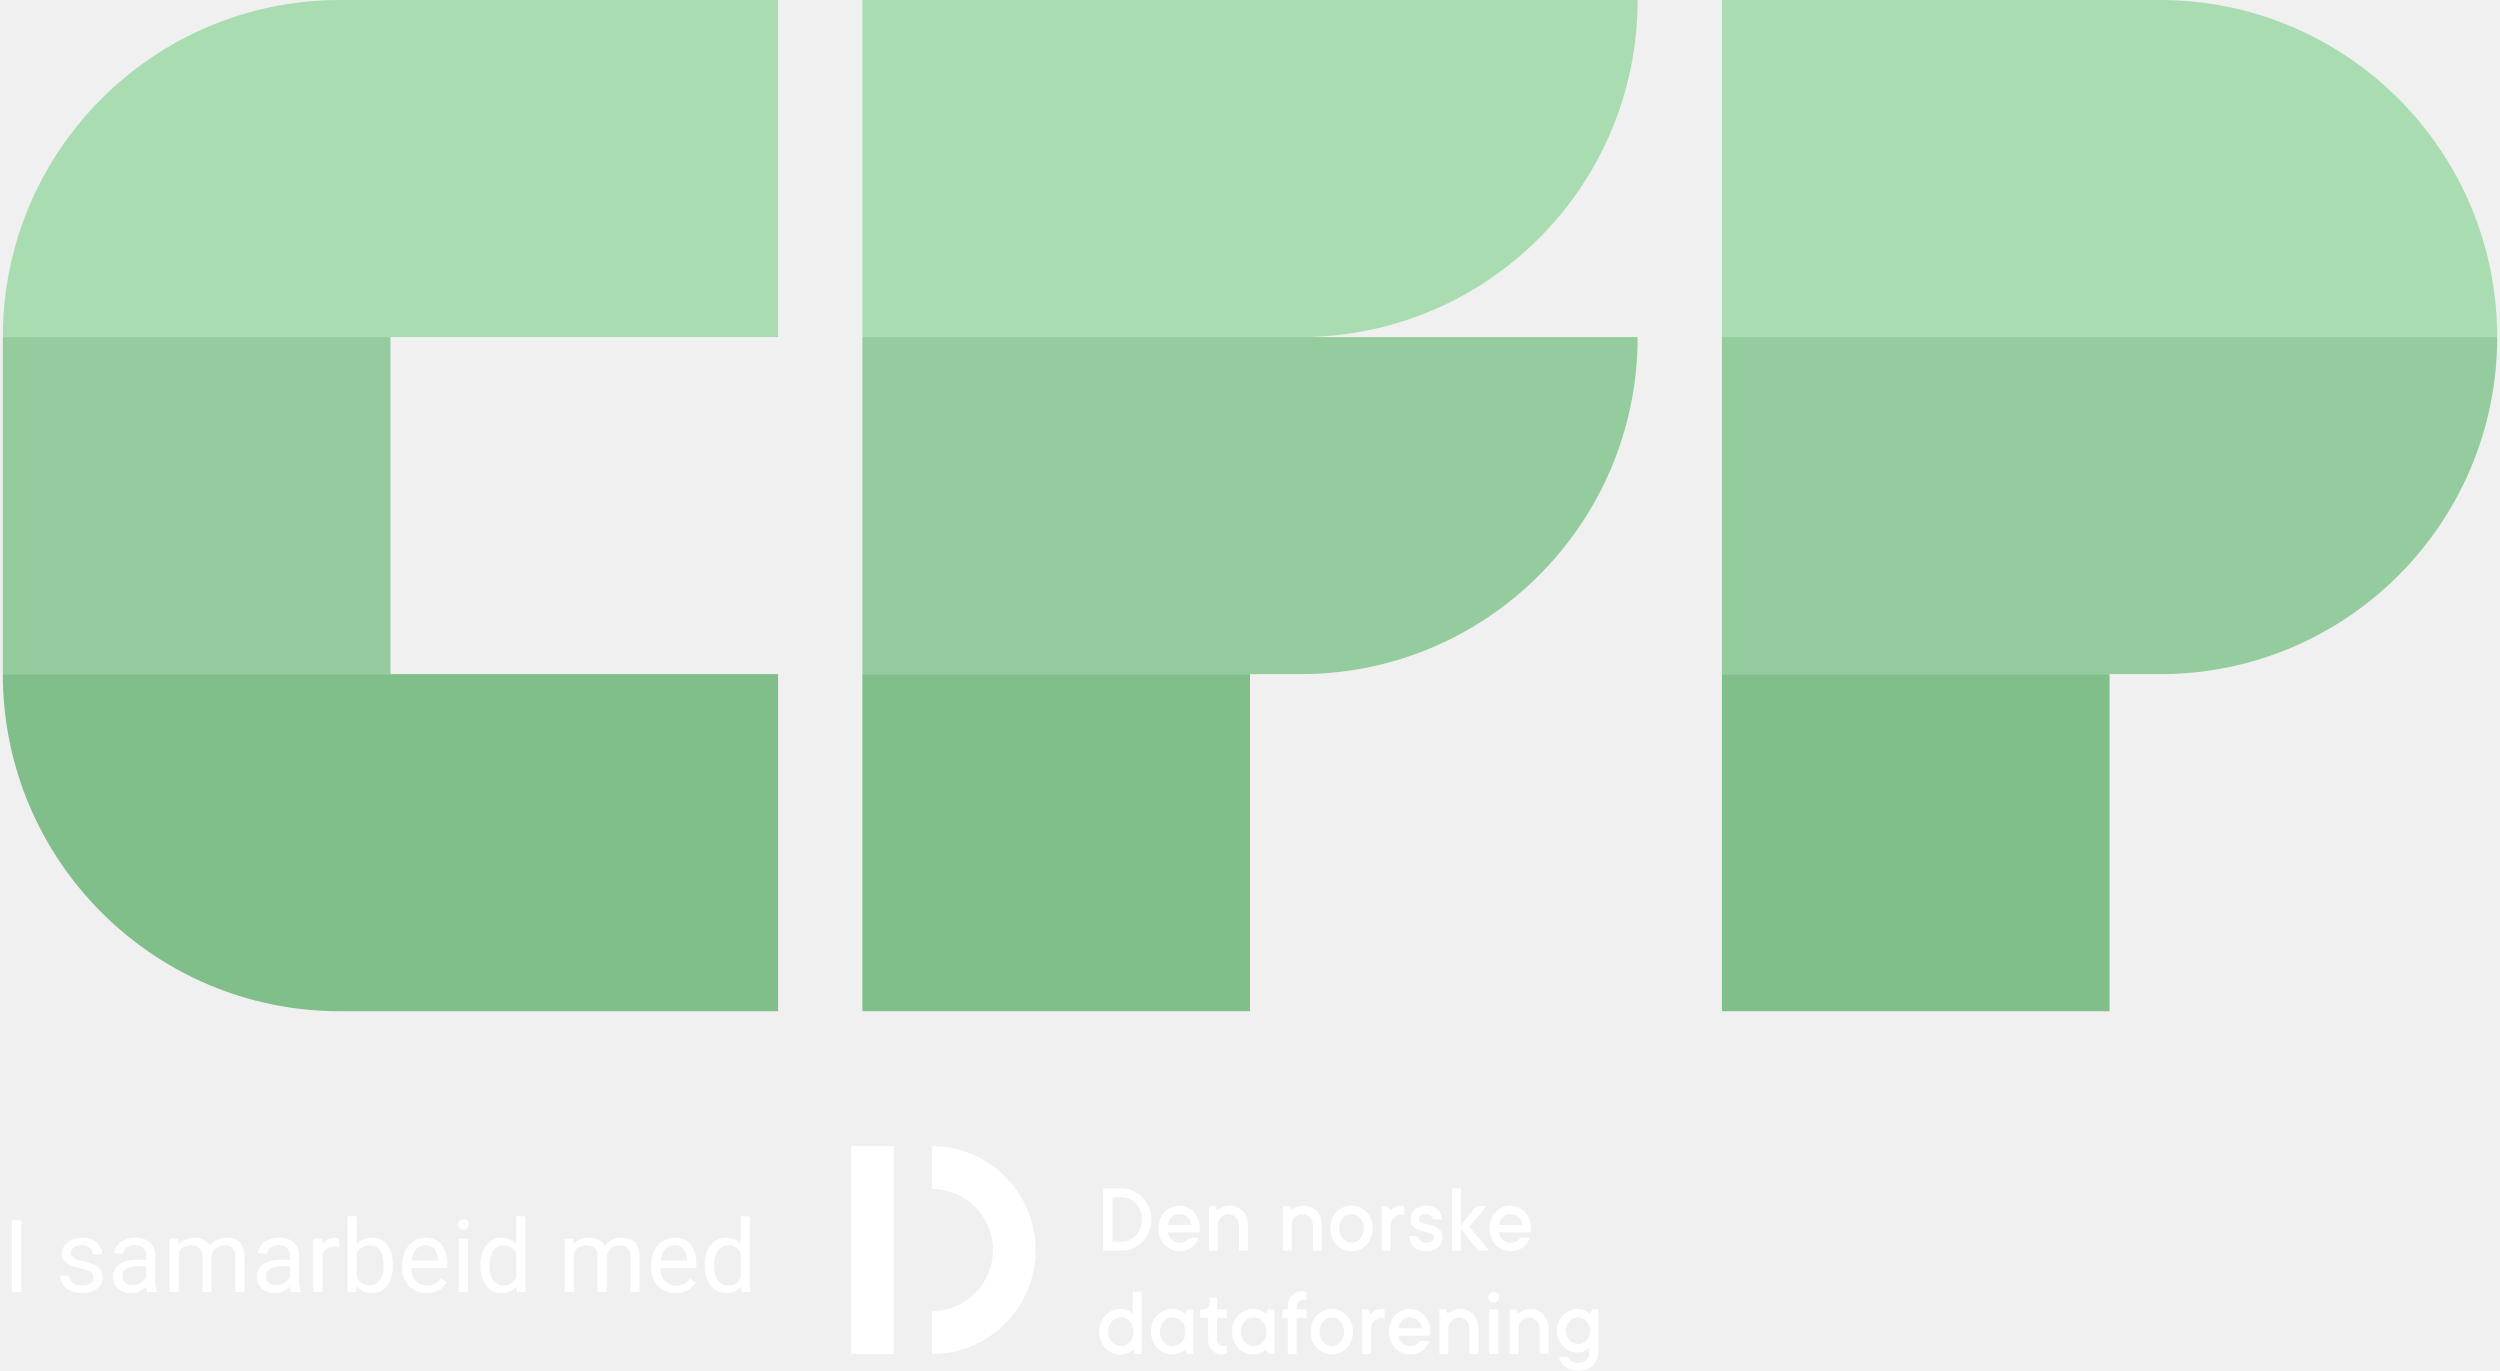
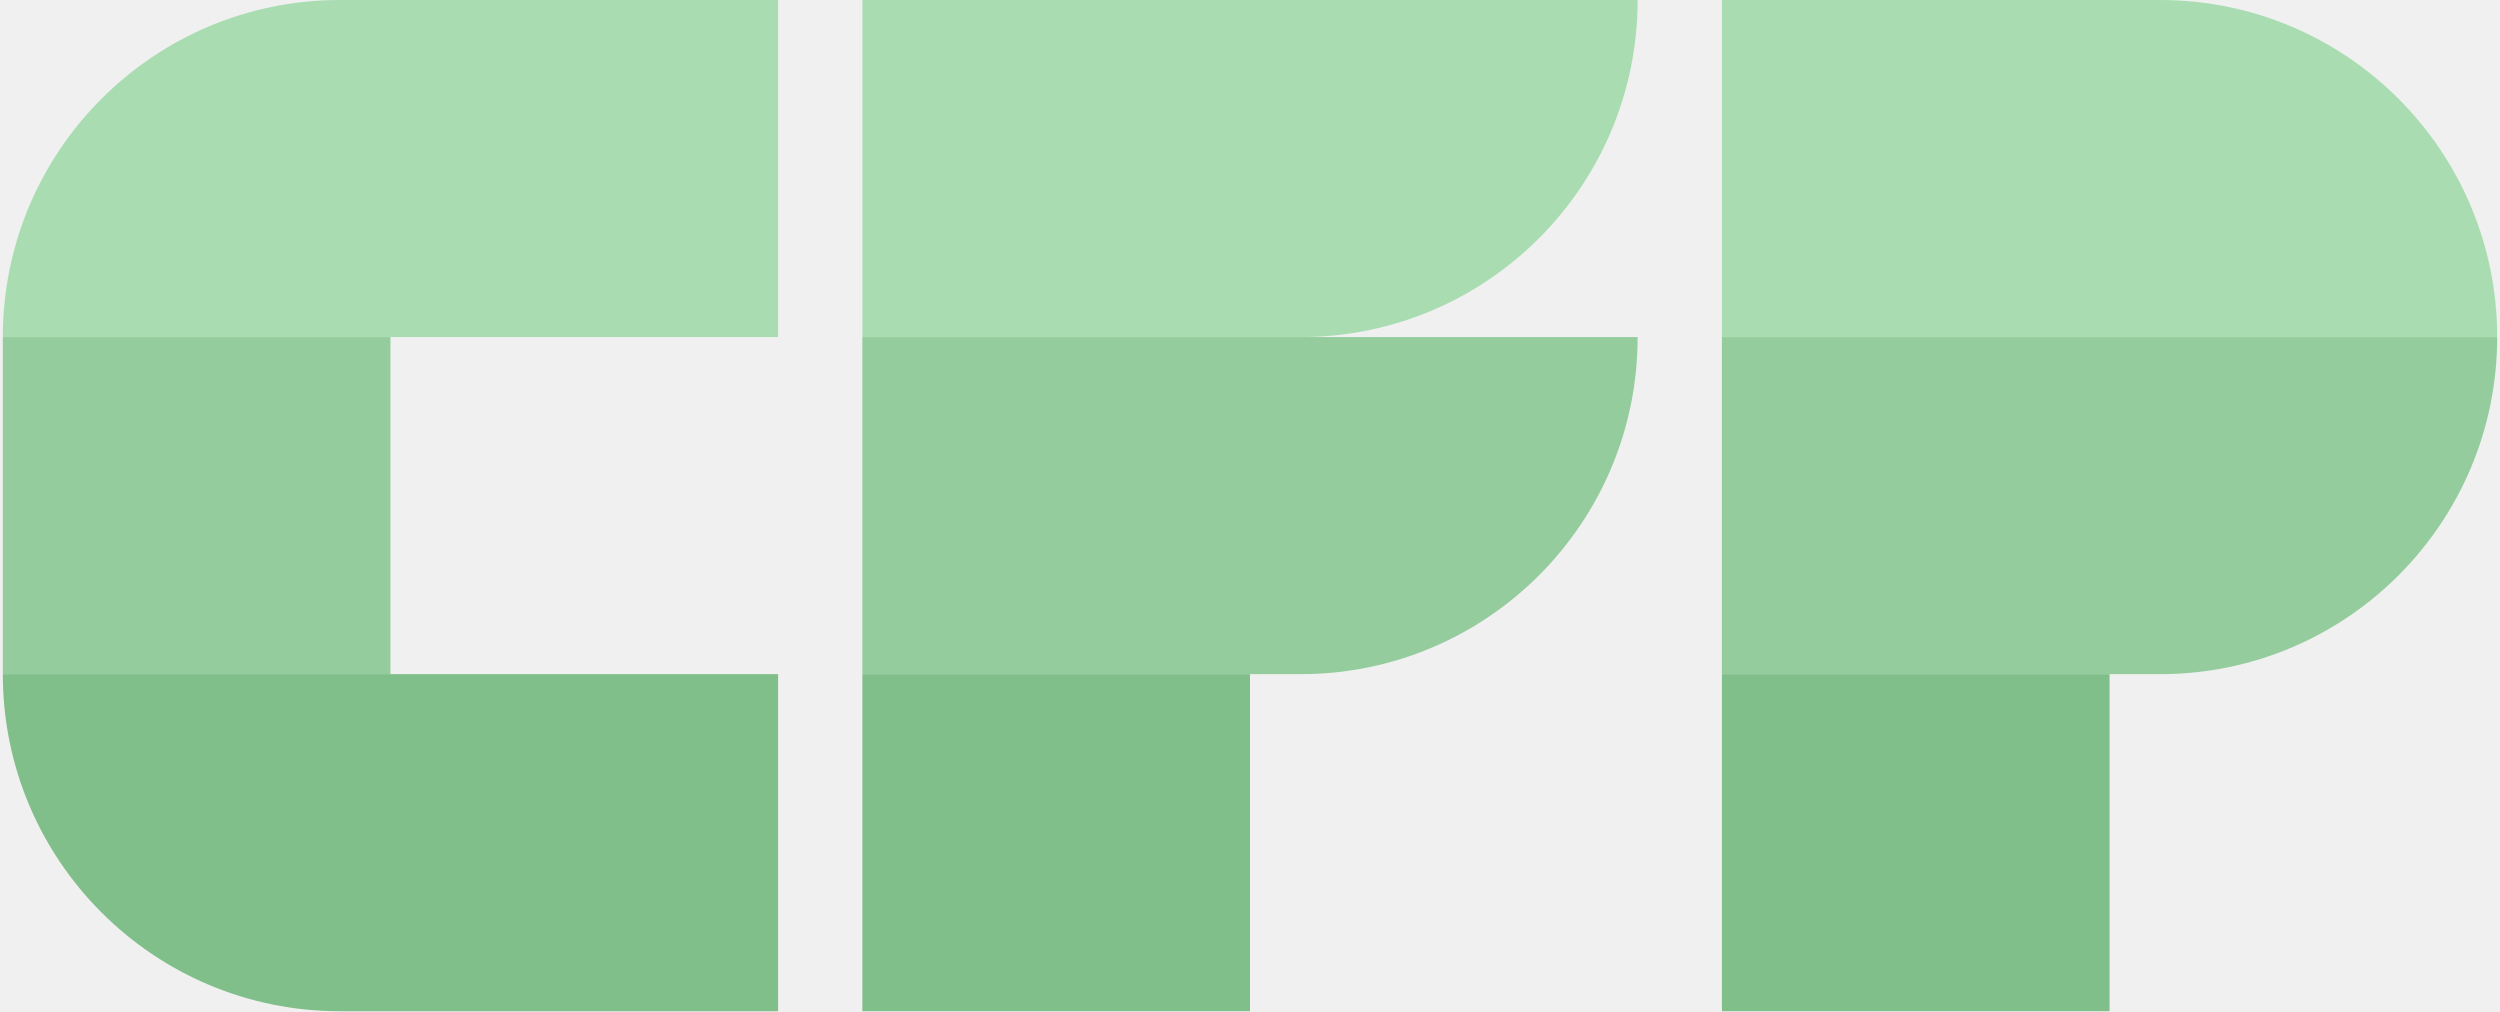
- <svg xmlns="http://www.w3.org/2000/svg" width="445" height="244" viewBox="0 0 445 244" fill="none">
+ <svg xmlns="http://www.w3.org/2000/svg" width="445" height="180" viewBox="0 0 445 180" fill="none">
  <path d="M0.5 60C0.5 26.863 27.363 0 60.5 0H138.5V60H0.5Z" fill="#A9DDB1" />
  <path d="M0.5 60H69.5V120H0.5V60Z" fill="#94CC9D" />
  <path d="M0.5 120H138.5V180H60.5C27.363 180 0.5 153.137 0.5 120Z" fill="#80BE8A" />
  <path d="M153.5 0H291.5C291.5 33.137 264.637 60 231.5 60H153.5V0Z" fill="#A9DDB1" />
  <path d="M153.5 60H291.5C291.5 93.137 264.637 120 231.5 120H153.5V60Z" fill="#94CC9D" />
  <path d="M153.5 120H222.5V180H153.5V120Z" fill="#80BE8A" />
  <path d="M306.5 0H384.5C417.637 0 444.5 26.863 444.5 60H306.5V0Z" fill="#A9DDB1" />
  <path d="M306.5 60H444.5C444.5 93.137 417.637 120 384.5 120H306.5V60Z" fill="#94CC9D" />
  <path d="M306.5 120H375.5V180H306.5V120Z" fill="#80BE8A" />
-   <path d="M3.805 217.203V230H2.108V217.203H3.805ZM16.645 227.478C16.645 227.243 16.593 227.026 16.487 226.827C16.388 226.622 16.18 226.438 15.863 226.273C15.553 226.104 15.084 225.957 14.457 225.834C13.93 225.723 13.452 225.591 13.024 225.438C12.602 225.286 12.242 225.102 11.943 224.885C11.65 224.668 11.425 224.413 11.267 224.12C11.108 223.827 11.029 223.484 11.029 223.092C11.029 222.717 11.111 222.362 11.275 222.028C11.445 221.694 11.683 221.398 11.987 221.141C12.298 220.883 12.67 220.681 13.104 220.534C13.537 220.388 14.021 220.314 14.554 220.314C15.315 220.314 15.966 220.449 16.505 220.719C17.044 220.988 17.457 221.349 17.744 221.8C18.031 222.245 18.175 222.74 18.175 223.285H16.549C16.549 223.021 16.47 222.767 16.311 222.521C16.159 222.269 15.934 222.061 15.635 221.896C15.342 221.732 14.981 221.65 14.554 221.65C14.102 221.65 13.736 221.721 13.455 221.861C13.18 221.996 12.977 222.169 12.849 222.38C12.726 222.591 12.664 222.813 12.664 223.048C12.664 223.224 12.693 223.382 12.752 223.522C12.816 223.657 12.928 223.783 13.086 223.9C13.244 224.012 13.467 224.117 13.754 224.217C14.041 224.316 14.407 224.416 14.852 224.516C15.632 224.691 16.273 224.902 16.777 225.148C17.281 225.395 17.656 225.696 17.902 226.054C18.148 226.411 18.271 226.845 18.271 227.354C18.271 227.771 18.184 228.151 18.008 228.497C17.838 228.843 17.589 229.142 17.261 229.394C16.939 229.64 16.552 229.833 16.101 229.974C15.655 230.108 15.154 230.176 14.598 230.176C13.76 230.176 13.051 230.026 12.471 229.728C11.891 229.429 11.451 229.042 11.152 228.567C10.854 228.093 10.704 227.592 10.704 227.064H12.339C12.362 227.51 12.491 227.864 12.726 228.128C12.96 228.386 13.247 228.57 13.587 228.682C13.927 228.787 14.264 228.84 14.598 228.84C15.043 228.84 15.415 228.781 15.714 228.664C16.019 228.547 16.25 228.386 16.408 228.181C16.566 227.976 16.645 227.741 16.645 227.478ZM26.015 228.374V223.479C26.015 223.104 25.939 222.778 25.786 222.503C25.64 222.222 25.417 222.005 25.118 221.853C24.819 221.7 24.45 221.624 24.011 221.624C23.601 221.624 23.24 221.694 22.93 221.835C22.625 221.976 22.385 222.16 22.209 222.389C22.039 222.617 21.954 222.863 21.954 223.127H20.328C20.328 222.787 20.416 222.45 20.592 222.116C20.768 221.782 21.02 221.48 21.348 221.211C21.682 220.936 22.08 220.719 22.543 220.561C23.012 220.396 23.533 220.314 24.107 220.314C24.799 220.314 25.408 220.432 25.936 220.666C26.469 220.9 26.885 221.255 27.184 221.729C27.488 222.198 27.641 222.787 27.641 223.496V227.926C27.641 228.242 27.667 228.579 27.72 228.937C27.778 229.294 27.863 229.602 27.975 229.859V230H26.278C26.196 229.812 26.132 229.563 26.085 229.253C26.038 228.937 26.015 228.644 26.015 228.374ZM26.296 224.234L26.314 225.377H24.67C24.207 225.377 23.794 225.415 23.431 225.491C23.067 225.562 22.763 225.67 22.517 225.816C22.27 225.963 22.083 226.147 21.954 226.37C21.825 226.587 21.761 226.842 21.761 227.135C21.761 227.434 21.828 227.706 21.963 227.952C22.098 228.198 22.3 228.395 22.569 228.541C22.845 228.682 23.182 228.752 23.58 228.752C24.078 228.752 24.518 228.646 24.898 228.436C25.279 228.225 25.581 227.967 25.804 227.662C26.032 227.357 26.155 227.062 26.173 226.774L26.867 227.557C26.826 227.803 26.715 228.075 26.533 228.374C26.352 228.673 26.108 228.96 25.804 229.235C25.505 229.505 25.148 229.73 24.731 229.912C24.321 230.088 23.858 230.176 23.343 230.176C22.698 230.176 22.133 230.05 21.646 229.798C21.166 229.546 20.791 229.209 20.521 228.787C20.258 228.359 20.126 227.882 20.126 227.354C20.126 226.845 20.226 226.396 20.425 226.01C20.624 225.617 20.911 225.292 21.286 225.034C21.661 224.771 22.112 224.571 22.64 224.437C23.167 224.302 23.756 224.234 24.406 224.234H26.296ZM31.815 222.38V230H30.181V220.49H31.727L31.815 222.38ZM31.481 224.885L30.726 224.858C30.731 224.208 30.816 223.607 30.98 223.057C31.145 222.5 31.388 222.017 31.71 221.606C32.032 221.196 32.434 220.88 32.914 220.657C33.395 220.429 33.951 220.314 34.584 220.314C35.029 220.314 35.44 220.379 35.815 220.508C36.19 220.631 36.515 220.827 36.79 221.097C37.065 221.366 37.279 221.712 37.432 222.134C37.584 222.556 37.66 223.065 37.66 223.663V230H36.034V223.742C36.034 223.244 35.949 222.846 35.779 222.547C35.615 222.248 35.381 222.031 35.076 221.896C34.772 221.756 34.414 221.686 34.004 221.686C33.523 221.686 33.122 221.771 32.8 221.94C32.477 222.11 32.22 222.345 32.026 222.644C31.833 222.942 31.692 223.285 31.605 223.672C31.523 224.053 31.481 224.457 31.481 224.885ZM37.643 223.988L36.553 224.322C36.559 223.801 36.644 223.3 36.808 222.819C36.977 222.339 37.221 221.911 37.537 221.536C37.859 221.161 38.255 220.865 38.724 220.648C39.192 220.426 39.728 220.314 40.332 220.314C40.842 220.314 41.293 220.382 41.685 220.517C42.084 220.651 42.418 220.859 42.688 221.141C42.963 221.416 43.171 221.771 43.312 222.204C43.452 222.638 43.523 223.153 43.523 223.751V230H41.888V223.733C41.888 223.2 41.803 222.787 41.633 222.494C41.469 222.195 41.234 221.987 40.93 221.87C40.631 221.747 40.273 221.686 39.857 221.686C39.5 221.686 39.184 221.747 38.908 221.87C38.633 221.993 38.401 222.163 38.214 222.38C38.026 222.591 37.883 222.834 37.783 223.109C37.69 223.385 37.643 223.678 37.643 223.988ZM51.591 228.374V223.479C51.591 223.104 51.515 222.778 51.362 222.503C51.216 222.222 50.993 222.005 50.694 221.853C50.395 221.7 50.026 221.624 49.587 221.624C49.177 221.624 48.816 221.694 48.506 221.835C48.201 221.976 47.961 222.16 47.785 222.389C47.615 222.617 47.53 222.863 47.53 223.127H45.904C45.904 222.787 45.992 222.45 46.168 222.116C46.344 221.782 46.596 221.48 46.924 221.211C47.258 220.936 47.656 220.719 48.119 220.561C48.588 220.396 49.109 220.314 49.684 220.314C50.375 220.314 50.984 220.432 51.512 220.666C52.045 220.9 52.461 221.255 52.76 221.729C53.065 222.198 53.217 222.787 53.217 223.496V227.926C53.217 228.242 53.243 228.579 53.296 228.937C53.355 229.294 53.44 229.602 53.551 229.859V230H51.855C51.773 229.812 51.708 229.563 51.661 229.253C51.614 228.937 51.591 228.644 51.591 228.374ZM51.872 224.234L51.89 225.377H50.246C49.783 225.377 49.37 225.415 49.007 225.491C48.644 225.562 48.339 225.67 48.093 225.816C47.847 225.963 47.659 226.147 47.53 226.37C47.401 226.587 47.337 226.842 47.337 227.135C47.337 227.434 47.404 227.706 47.539 227.952C47.674 228.198 47.876 228.395 48.145 228.541C48.421 228.682 48.758 228.752 49.156 228.752C49.654 228.752 50.094 228.646 50.475 228.436C50.855 228.225 51.157 227.967 51.38 227.662C51.608 227.357 51.731 227.062 51.749 226.774L52.443 227.557C52.402 227.803 52.291 228.075 52.109 228.374C51.928 228.673 51.685 228.96 51.38 229.235C51.081 229.505 50.724 229.73 50.308 229.912C49.898 230.088 49.435 230.176 48.919 230.176C48.274 230.176 47.709 230.05 47.223 229.798C46.742 229.546 46.367 229.209 46.098 228.787C45.834 228.359 45.702 227.882 45.702 227.354C45.702 226.845 45.802 226.396 46.001 226.01C46.2 225.617 46.487 225.292 46.862 225.034C47.237 224.771 47.688 224.571 48.216 224.437C48.743 224.302 49.332 224.234 49.982 224.234H51.872ZM57.4 221.984V230H55.774V220.49H57.356L57.4 221.984ZM60.371 220.438L60.362 221.949C60.227 221.92 60.099 221.902 59.976 221.896C59.858 221.885 59.724 221.879 59.571 221.879C59.196 221.879 58.865 221.938 58.578 222.055C58.291 222.172 58.048 222.336 57.849 222.547C57.649 222.758 57.491 223.01 57.374 223.303C57.263 223.59 57.19 223.906 57.154 224.252L56.697 224.516C56.697 223.941 56.753 223.402 56.864 222.898C56.981 222.395 57.16 221.949 57.4 221.562C57.641 221.17 57.945 220.865 58.315 220.648C58.69 220.426 59.135 220.314 59.65 220.314C59.768 220.314 59.902 220.329 60.055 220.358C60.207 220.382 60.312 220.408 60.371 220.438ZM61.865 216.5H63.5V228.154L63.359 230H61.865V216.5ZM69.925 225.166V225.351C69.925 226.042 69.843 226.684 69.679 227.275C69.515 227.861 69.274 228.371 68.958 228.805C68.642 229.238 68.255 229.575 67.798 229.815C67.341 230.056 66.816 230.176 66.225 230.176C65.621 230.176 65.091 230.073 64.634 229.868C64.183 229.657 63.802 229.355 63.491 228.963C63.181 228.57 62.932 228.096 62.744 227.539C62.562 226.982 62.437 226.355 62.366 225.658V224.85C62.437 224.146 62.562 223.517 62.744 222.96C62.932 222.403 63.181 221.929 63.491 221.536C63.802 221.138 64.183 220.836 64.634 220.631C65.085 220.42 65.609 220.314 66.207 220.314C66.805 220.314 67.335 220.432 67.798 220.666C68.261 220.895 68.647 221.223 68.958 221.65C69.274 222.078 69.515 222.591 69.679 223.188C69.843 223.78 69.925 224.439 69.925 225.166ZM68.29 225.351V225.166C68.29 224.691 68.246 224.246 68.158 223.83C68.07 223.408 67.93 223.039 67.736 222.723C67.543 222.4 67.288 222.148 66.972 221.967C66.655 221.779 66.266 221.686 65.803 221.686C65.393 221.686 65.035 221.756 64.731 221.896C64.432 222.037 64.177 222.228 63.966 222.468C63.755 222.702 63.582 222.972 63.447 223.276C63.318 223.575 63.222 223.886 63.157 224.208V226.326C63.251 226.736 63.403 227.132 63.614 227.513C63.831 227.888 64.118 228.195 64.476 228.436C64.839 228.676 65.287 228.796 65.82 228.796C66.26 228.796 66.635 228.708 66.945 228.532C67.262 228.351 67.517 228.102 67.71 227.785C67.909 227.469 68.056 227.103 68.149 226.687C68.243 226.271 68.29 225.825 68.29 225.351ZM75.928 230.176C75.266 230.176 74.665 230.064 74.126 229.842C73.593 229.613 73.133 229.294 72.746 228.884C72.365 228.474 72.072 227.987 71.867 227.425C71.662 226.862 71.56 226.247 71.56 225.579V225.21C71.56 224.437 71.674 223.748 71.902 223.145C72.131 222.535 72.441 222.02 72.834 221.598C73.227 221.176 73.672 220.856 74.17 220.64C74.668 220.423 75.184 220.314 75.717 220.314C76.397 220.314 76.982 220.432 77.475 220.666C77.973 220.9 78.38 221.229 78.696 221.65C79.013 222.066 79.247 222.559 79.399 223.127C79.552 223.689 79.628 224.305 79.628 224.973V225.702H72.526V224.375H78.002V224.252C77.978 223.83 77.891 223.42 77.738 223.021C77.592 222.623 77.357 222.295 77.035 222.037C76.713 221.779 76.273 221.65 75.717 221.65C75.348 221.65 75.008 221.729 74.697 221.888C74.387 222.04 74.12 222.269 73.897 222.573C73.675 222.878 73.502 223.25 73.379 223.689C73.256 224.129 73.194 224.636 73.194 225.21V225.579C73.194 226.03 73.256 226.455 73.379 226.854C73.508 227.246 73.692 227.592 73.933 227.891C74.179 228.189 74.475 228.424 74.82 228.594C75.172 228.764 75.57 228.849 76.016 228.849C76.59 228.849 77.076 228.731 77.475 228.497C77.873 228.263 78.222 227.949 78.52 227.557L79.505 228.339C79.3 228.649 79.039 228.945 78.723 229.227C78.406 229.508 78.017 229.736 77.554 229.912C77.097 230.088 76.555 230.176 75.928 230.176ZM83.293 220.49V230H81.658V220.49H83.293ZM81.535 217.968C81.535 217.704 81.614 217.481 81.772 217.3C81.936 217.118 82.177 217.027 82.493 217.027C82.804 217.027 83.041 217.118 83.205 217.3C83.375 217.481 83.46 217.704 83.46 217.968C83.46 218.22 83.375 218.437 83.205 218.618C83.041 218.794 82.804 218.882 82.493 218.882C82.177 218.882 81.936 218.794 81.772 218.618C81.614 218.437 81.535 218.22 81.535 217.968ZM91.897 228.154V216.5H93.532V230H92.038L91.897 228.154ZM85.499 225.351V225.166C85.499 224.439 85.587 223.78 85.763 223.188C85.944 222.591 86.199 222.078 86.527 221.65C86.861 221.223 87.257 220.895 87.714 220.666C88.177 220.432 88.692 220.314 89.261 220.314C89.858 220.314 90.38 220.42 90.825 220.631C91.276 220.836 91.657 221.138 91.968 221.536C92.284 221.929 92.533 222.403 92.715 222.96C92.897 223.517 93.022 224.146 93.093 224.85V225.658C93.028 226.355 92.902 226.982 92.715 227.539C92.533 228.096 92.284 228.57 91.968 228.963C91.657 229.355 91.276 229.657 90.825 229.868C90.374 230.073 89.847 230.176 89.243 230.176C88.686 230.176 88.177 230.056 87.714 229.815C87.257 229.575 86.861 229.238 86.527 228.805C86.199 228.371 85.944 227.861 85.763 227.275C85.587 226.684 85.499 226.042 85.499 225.351ZM87.134 225.166V225.351C87.134 225.825 87.181 226.271 87.274 226.687C87.374 227.103 87.526 227.469 87.731 227.785C87.936 228.102 88.197 228.351 88.514 228.532C88.83 228.708 89.208 228.796 89.647 228.796C90.186 228.796 90.629 228.682 90.975 228.453C91.326 228.225 91.607 227.923 91.818 227.548C92.029 227.173 92.193 226.766 92.311 226.326V224.208C92.24 223.886 92.138 223.575 92.003 223.276C91.874 222.972 91.704 222.702 91.493 222.468C91.288 222.228 91.033 222.037 90.728 221.896C90.43 221.756 90.075 221.686 89.665 221.686C89.22 221.686 88.836 221.779 88.514 221.967C88.197 222.148 87.936 222.4 87.731 222.723C87.526 223.039 87.374 223.408 87.274 223.83C87.181 224.246 87.134 224.691 87.134 225.166ZM102.146 222.38V230H100.511V220.49H102.058L102.146 222.38ZM101.812 224.885L101.056 224.858C101.062 224.208 101.146 223.607 101.311 223.057C101.475 222.5 101.718 222.017 102.04 221.606C102.362 221.196 102.764 220.88 103.244 220.657C103.725 220.429 104.281 220.314 104.914 220.314C105.359 220.314 105.77 220.379 106.145 220.508C106.52 220.631 106.845 220.827 107.12 221.097C107.396 221.366 107.609 221.712 107.762 222.134C107.914 222.556 107.99 223.065 107.99 223.663V230H106.364V223.742C106.364 223.244 106.279 222.846 106.109 222.547C105.945 222.248 105.711 222.031 105.406 221.896C105.102 221.756 104.744 221.686 104.334 221.686C103.854 221.686 103.452 221.771 103.13 221.94C102.808 222.11 102.55 222.345 102.356 222.644C102.163 222.942 102.022 223.285 101.935 223.672C101.853 224.053 101.812 224.457 101.812 224.885ZM107.973 223.988L106.883 224.322C106.889 223.801 106.974 223.3 107.138 222.819C107.308 222.339 107.551 221.911 107.867 221.536C108.189 221.161 108.585 220.865 109.054 220.648C109.522 220.426 110.059 220.314 110.662 220.314C111.172 220.314 111.623 220.382 112.016 220.517C112.414 220.651 112.748 220.859 113.018 221.141C113.293 221.416 113.501 221.771 113.642 222.204C113.782 222.638 113.853 223.153 113.853 223.751V230H112.218V223.733C112.218 223.2 112.133 222.787 111.963 222.494C111.799 222.195 111.564 221.987 111.26 221.87C110.961 221.747 110.604 221.686 110.188 221.686C109.83 221.686 109.514 221.747 109.238 221.87C108.963 221.993 108.731 222.163 108.544 222.38C108.356 222.591 108.213 222.834 108.113 223.109C108.02 223.385 107.973 223.678 107.973 223.988ZM120.26 230.176C119.598 230.176 118.997 230.064 118.458 229.842C117.925 229.613 117.465 229.294 117.078 228.884C116.697 228.474 116.404 227.987 116.199 227.425C115.994 226.862 115.892 226.247 115.892 225.579V225.21C115.892 224.437 116.006 223.748 116.234 223.145C116.463 222.535 116.773 222.02 117.166 221.598C117.559 221.176 118.004 220.856 118.502 220.64C119 220.423 119.516 220.314 120.049 220.314C120.729 220.314 121.314 220.432 121.807 220.666C122.305 220.9 122.712 221.229 123.028 221.65C123.345 222.066 123.579 222.559 123.731 223.127C123.884 223.689 123.96 224.305 123.96 224.973V225.702H116.858V224.375H122.334V224.252C122.311 223.83 122.223 223.42 122.07 223.021C121.924 222.623 121.689 222.295 121.367 222.037C121.045 221.779 120.605 221.65 120.049 221.65C119.68 221.65 119.34 221.729 119.029 221.888C118.719 222.04 118.452 222.269 118.229 222.573C118.007 222.878 117.834 223.25 117.711 223.689C117.588 224.129 117.526 224.636 117.526 225.21V225.579C117.526 226.03 117.588 226.455 117.711 226.854C117.84 227.246 118.024 227.592 118.265 227.891C118.511 228.189 118.807 228.424 119.152 228.594C119.504 228.764 119.902 228.849 120.348 228.849C120.922 228.849 121.408 228.731 121.807 228.497C122.205 228.263 122.554 227.949 122.853 227.557L123.837 228.339C123.632 228.649 123.371 228.945 123.055 229.227C122.738 229.508 122.349 229.736 121.886 229.912C121.429 230.088 120.887 230.176 120.26 230.176ZM131.853 228.154V216.5H133.487V230H131.993L131.853 228.154ZM125.454 225.351V225.166C125.454 224.439 125.542 223.78 125.718 223.188C125.899 222.591 126.154 222.078 126.482 221.65C126.816 221.223 127.212 220.895 127.669 220.666C128.132 220.432 128.647 220.314 129.216 220.314C129.813 220.314 130.335 220.42 130.78 220.631C131.231 220.836 131.612 221.138 131.923 221.536C132.239 221.929 132.488 222.403 132.67 222.96C132.852 223.517 132.978 224.146 133.048 224.85V225.658C132.983 226.355 132.857 226.982 132.67 227.539C132.488 228.096 132.239 228.57 131.923 228.963C131.612 229.355 131.231 229.657 130.78 229.868C130.329 230.073 129.802 230.176 129.198 230.176C128.642 230.176 128.132 230.056 127.669 229.815C127.212 229.575 126.816 229.238 126.482 228.805C126.154 228.371 125.899 227.861 125.718 227.275C125.542 226.684 125.454 226.042 125.454 225.351ZM127.089 225.166V225.351C127.089 225.825 127.136 226.271 127.229 226.687C127.329 227.103 127.481 227.469 127.687 227.785C127.892 228.102 128.152 228.351 128.469 228.532C128.785 228.708 129.163 228.796 129.603 228.796C130.142 228.796 130.584 228.682 130.93 228.453C131.281 228.225 131.562 227.923 131.773 227.548C131.984 227.173 132.148 226.766 132.266 226.326V224.208C132.195 223.886 132.093 223.575 131.958 223.276C131.829 222.972 131.659 222.702 131.448 222.468C131.243 222.228 130.988 222.037 130.684 221.896C130.385 221.756 130.03 221.686 129.62 221.686C129.175 221.686 128.791 221.779 128.469 221.967C128.152 222.148 127.892 222.4 127.687 222.723C127.481 223.039 127.329 223.408 127.229 223.83C127.136 224.246 127.089 224.691 127.089 225.166Z" fill="white" />
-   <path d="M165.898 241.01V233.389C171.878 233.389 176.744 228.51 176.744 222.513C176.744 216.515 171.878 211.634 165.898 211.634V204.014C176.067 204.014 184.341 212.314 184.341 222.513C184.341 232.711 176.067 241.01 165.898 241.01Z" fill="white" />
-   <path d="M159.097 204H151.5V241.008H159.097V204Z" fill="white" />
-   <path d="M196.362 222.613V211.526H199.693C200.394 211.526 201.063 211.67 201.701 211.958C202.337 212.245 202.895 212.642 203.375 213.147C203.855 213.651 204.238 214.238 204.524 214.906C204.81 215.576 204.954 216.296 204.954 217.072C204.954 217.847 204.811 218.568 204.524 219.237C204.238 219.907 203.855 220.492 203.375 220.996C202.895 221.502 202.337 221.896 201.701 222.185C201.065 222.472 200.394 222.617 199.693 222.617H196.362V222.613ZM199.693 221.03C200.149 221.03 200.593 220.931 201.026 220.731C201.458 220.532 201.841 220.257 202.174 219.905C202.508 219.553 202.776 219.136 202.981 218.655C203.185 218.173 203.287 217.645 203.287 217.072C203.287 216.498 203.185 215.968 202.981 215.488C202.776 215.007 202.508 214.59 202.174 214.238C201.841 213.887 201.458 213.61 201.026 213.412C200.593 213.212 200.149 213.113 199.693 213.113H198.028V221.032H199.693V221.03Z" fill="white" />
-   <path d="M213.395 220.325C213.266 220.653 213.102 220.962 212.903 221.249C212.704 221.536 212.464 221.788 212.185 222.005C211.905 222.222 211.58 222.393 211.212 222.516C210.845 222.639 210.431 222.7 209.977 222.7C209.451 222.7 208.959 222.601 208.503 222.402C208.047 222.202 207.648 221.923 207.302 221.565C206.957 221.208 206.688 220.781 206.496 220.289C206.303 219.797 206.206 219.251 206.206 218.653C206.206 218.055 206.303 217.509 206.496 217.017C206.688 216.525 206.952 216.1 207.285 215.741C207.619 215.384 208.01 215.104 208.461 214.904C208.91 214.705 209.386 214.605 209.89 214.605C210.394 214.605 210.868 214.705 211.319 214.904C211.768 215.104 212.161 215.383 212.495 215.741C212.828 216.1 213.09 216.525 213.284 217.017C213.478 217.509 213.574 218.055 213.574 218.653C213.574 218.747 213.567 218.837 213.557 218.926C213.545 219.013 213.533 219.087 213.521 219.146C213.509 219.228 213.497 219.298 213.485 219.358H207.874C207.898 219.604 207.967 219.84 208.085 220.062C208.202 220.286 208.35 220.482 208.532 220.651C208.713 220.822 208.929 220.957 209.181 221.056C209.432 221.157 209.698 221.206 209.979 221.206C210.458 221.206 210.838 221.104 211.118 220.899C211.399 220.694 211.603 220.502 211.733 220.327H213.398L213.395 220.325ZM209.888 216.101C209.363 216.101 208.919 216.281 208.556 216.638C208.194 216.996 207.966 217.463 207.872 218.036H212.08C211.986 217.461 211.753 216.995 211.379 216.638C211.004 216.281 210.508 216.101 209.888 216.101Z" fill="white" />
-   <path d="M218.967 214.605C219.399 214.605 219.81 214.691 220.194 214.86C220.579 215.029 220.915 215.265 221.203 215.564C221.489 215.862 221.713 216.223 221.878 216.646C222.042 217.068 222.123 217.533 222.123 218.036V222.612H220.546V218.036C220.546 217.779 220.497 217.533 220.397 217.297C220.298 217.063 220.163 216.856 219.993 216.68C219.823 216.505 219.627 216.364 219.406 216.259C219.183 216.153 218.95 216.1 218.705 216.1C218.436 216.1 218.185 216.153 217.952 216.259C217.718 216.364 217.513 216.505 217.337 216.68C217.162 216.856 217.024 217.061 216.926 217.297C216.827 217.531 216.776 217.779 216.776 218.036V222.612H215.199V214.693H216.339L216.689 215.485C216.841 215.321 217.023 215.174 217.234 215.044C217.421 214.938 217.657 214.839 217.943 214.746C218.229 214.652 218.571 214.605 218.969 214.605H218.967Z" fill="white" />
-   <path d="M232.118 214.605C232.55 214.605 232.96 214.691 233.344 214.86C233.729 215.029 234.066 215.265 234.353 215.564C234.639 215.862 234.864 216.223 235.029 216.646C235.192 217.068 235.274 217.533 235.274 218.036V222.612H233.697V218.036C233.697 217.779 233.647 217.533 233.547 217.297C233.448 217.063 233.314 216.856 233.144 216.68C232.974 216.505 232.778 216.364 232.557 216.259C232.334 216.153 232.101 216.1 231.856 216.1C231.587 216.1 231.335 216.153 231.102 216.259C230.869 216.364 230.663 216.505 230.488 216.68C230.312 216.856 230.175 217.061 230.076 217.297C229.977 217.531 229.926 217.779 229.926 218.036V222.612H228.349V214.693H229.489L229.839 215.485C229.991 215.321 230.173 215.174 230.384 215.044C230.571 214.938 230.808 214.839 231.093 214.746C231.379 214.652 231.721 214.605 232.119 214.605H232.118Z" fill="white" />
-   <path d="M244.338 218.653C244.338 219.251 244.241 219.797 244.048 220.289C243.856 220.783 243.587 221.208 243.242 221.565C242.896 221.923 242.497 222.202 242.041 222.402C241.585 222.601 241.095 222.7 240.567 222.7C240.04 222.7 239.55 222.601 239.094 222.402C238.638 222.202 238.238 221.923 237.892 221.565C237.547 221.208 237.278 220.781 237.086 220.289C236.894 219.797 236.797 219.251 236.797 218.653C236.797 218.055 236.894 217.509 237.086 217.017C237.278 216.525 237.547 216.1 237.892 215.741C238.238 215.384 238.638 215.104 239.094 214.904C239.55 214.705 240.04 214.605 240.567 214.605C241.095 214.605 241.585 214.705 242.041 214.904C242.497 215.104 242.896 215.383 243.242 215.741C243.587 216.1 243.856 216.525 244.048 217.017C244.241 217.51 244.338 218.055 244.338 218.653ZM242.76 218.653C242.76 218.277 242.699 217.934 242.577 217.623C242.454 217.312 242.292 217.042 242.095 216.814C241.896 216.585 241.663 216.409 241.394 216.286C241.125 216.163 240.851 216.101 240.571 216.101C240.29 216.101 240.016 216.163 239.747 216.286C239.478 216.409 239.245 216.585 239.046 216.814C238.847 217.042 238.687 217.312 238.565 217.623C238.442 217.934 238.381 218.277 238.381 218.653C238.381 219.029 238.442 219.372 238.565 219.683C238.687 219.994 238.847 220.263 239.046 220.492C239.245 220.721 239.478 220.897 239.747 221.02C240.016 221.143 240.292 221.204 240.571 221.204C240.85 221.204 241.125 221.143 241.394 221.02C241.663 220.897 241.896 220.721 242.095 220.492C242.294 220.263 242.454 219.994 242.577 219.683C242.699 219.372 242.76 219.029 242.76 218.653Z" fill="white" />
-   <path d="M249.45 214.605C249.544 214.605 249.619 214.611 249.678 214.623C249.736 214.634 249.789 214.646 249.837 214.658C249.884 214.67 249.93 214.682 249.976 214.694V216.277C249.93 216.265 249.877 216.253 249.818 216.242C249.76 216.23 249.699 216.218 249.634 216.206C249.569 216.194 249.508 216.189 249.45 216.189C249.181 216.189 248.93 216.242 248.697 216.347C248.463 216.453 248.258 216.593 248.082 216.769C247.907 216.945 247.769 217.15 247.671 217.386C247.572 217.62 247.521 217.867 247.521 218.125V222.613H245.944V214.694H247.084L247.434 215.487C247.574 215.323 247.744 215.176 247.943 215.046C248.106 214.94 248.314 214.841 248.566 214.747C248.817 214.653 249.112 214.607 249.45 214.607V214.605Z" fill="white" />
-   <path d="M252.457 220.062C252.503 220.414 252.637 220.692 252.86 220.897C253.081 221.102 253.415 221.205 253.859 221.205C254.35 221.205 254.706 221.111 254.929 220.923C255.15 220.735 255.262 220.506 255.262 220.236C255.262 220.002 255.157 219.823 254.948 219.7C254.738 219.577 254.476 219.475 254.167 219.393C253.857 219.311 253.52 219.225 253.158 219.138C252.795 219.051 252.458 218.925 252.149 218.759C251.839 218.595 251.579 218.375 251.368 218.1C251.157 217.825 251.053 217.451 251.053 216.983C251.053 216.655 251.118 216.348 251.245 216.059C251.373 215.772 251.555 215.519 251.788 215.302C252.021 215.086 252.305 214.915 252.639 214.792C252.972 214.669 253.348 214.607 253.77 214.607C254.694 214.607 255.395 214.831 255.875 215.277C256.355 215.723 256.617 216.322 256.664 217.072H255.087C255.041 216.802 254.909 216.573 254.692 216.385C254.476 216.197 254.168 216.103 253.772 216.103C253.376 216.103 253.071 216.194 252.86 216.377C252.649 216.559 252.545 216.761 252.545 216.983C252.545 217.217 252.651 217.396 252.86 217.519C253.069 217.642 253.331 217.745 253.641 217.827C253.951 217.909 254.288 217.994 254.65 218.081C255.012 218.168 255.349 218.295 255.659 218.46C255.969 218.626 256.229 218.844 256.44 219.119C256.651 219.394 256.755 219.768 256.755 220.236C256.755 220.94 256.503 221.527 256.001 221.995C255.497 222.465 254.784 222.699 253.862 222.699C252.892 222.699 252.164 222.47 251.679 222.012C251.194 221.555 250.929 220.904 250.881 220.059H252.458L252.457 220.062Z" fill="white" />
-   <path d="M263.116 222.613L260.049 218.829V222.613H258.471V211.526H260.049V218.125L262.766 214.694H264.607L261.539 218.39L265.046 222.613H263.118H263.116Z" fill="white" />
-   <path d="M272.326 220.325C272.197 220.653 272.034 220.962 271.834 221.249C271.635 221.536 271.395 221.788 271.116 222.005C270.836 222.222 270.511 222.393 270.143 222.516C269.776 222.639 269.362 222.7 268.908 222.7C268.382 222.7 267.891 222.601 267.435 222.402C266.979 222.202 266.579 221.923 266.233 221.565C265.888 221.208 265.619 220.781 265.427 220.289C265.235 219.797 265.138 219.251 265.138 218.653C265.138 218.055 265.235 217.509 265.427 217.017C265.619 216.525 265.883 216.1 266.216 215.741C266.55 215.384 266.941 215.104 267.392 214.904C267.841 214.705 268.318 214.605 268.821 214.605C269.325 214.605 269.8 214.705 270.25 214.904C270.7 215.104 271.093 215.383 271.426 215.741C271.76 216.1 272.022 216.525 272.216 217.017C272.408 217.51 272.505 218.055 272.505 218.653C272.505 218.747 272.498 218.837 272.488 218.926C272.476 219.013 272.464 219.087 272.452 219.146C272.44 219.228 272.428 219.298 272.416 219.358H266.805C266.829 219.604 266.899 219.84 267.016 220.062C267.133 220.286 267.281 220.482 267.463 220.651C267.644 220.822 267.86 220.957 268.112 221.056C268.364 221.157 268.629 221.206 268.91 221.206C269.389 221.206 269.769 221.104 270.05 220.899C270.33 220.694 270.535 220.502 270.664 220.327H272.33L272.326 220.325ZM268.819 216.101C268.294 216.101 267.85 216.281 267.487 216.638C267.125 216.996 266.897 217.463 266.803 218.036H271.011C270.917 217.461 270.684 216.995 270.31 216.638C269.936 216.281 269.439 216.101 268.819 216.101Z" fill="white" />
-   <path d="M199.43 241.097C198.904 241.097 198.412 240.998 197.956 240.798C197.5 240.598 197.1 240.32 196.755 239.961C196.41 239.604 196.141 239.177 195.948 238.685C195.756 238.193 195.659 237.647 195.659 237.049C195.659 236.452 195.756 235.905 195.948 235.413C196.141 234.92 196.41 234.496 196.755 234.137C197.1 233.781 197.5 233.5 197.956 233.301C198.412 233.101 198.902 233.002 199.43 233.002C199.804 233.002 200.125 233.048 200.394 233.142C200.663 233.236 200.891 233.335 201.078 233.441C201.289 233.57 201.47 233.716 201.623 233.881V229.921H203.2V241.008H202.06L201.71 240.215C201.558 240.379 201.376 240.526 201.167 240.654C200.98 240.772 200.743 240.875 200.457 240.962C200.171 241.051 199.829 241.093 199.431 241.093L199.43 241.097ZM199.518 234.498C199.213 234.498 198.924 234.559 198.65 234.682C198.376 234.805 198.133 234.981 197.922 235.21C197.711 235.439 197.544 235.709 197.422 236.019C197.299 236.33 197.238 236.674 197.238 237.049C197.238 237.425 197.299 237.768 197.422 238.079C197.544 238.39 197.711 238.66 197.922 238.889C198.133 239.117 198.375 239.293 198.65 239.416C198.924 239.539 199.213 239.601 199.518 239.601C199.823 239.601 200.11 239.539 200.386 239.416C200.66 239.293 200.903 239.117 201.114 238.889C201.325 238.66 201.492 238.39 201.614 238.079C201.737 237.768 201.798 237.425 201.798 237.049C201.798 236.674 201.737 236.33 201.614 236.019C201.492 235.709 201.325 235.439 201.114 235.21C200.903 234.981 200.661 234.805 200.386 234.682C200.11 234.559 199.821 234.498 199.518 234.498Z" fill="white" />
-   <path d="M211.275 241.01L210.924 240.217C210.773 240.381 210.591 240.528 210.382 240.656C210.195 240.774 209.958 240.876 209.672 240.963C209.386 241.052 209.044 241.095 208.646 241.095C208.12 241.095 207.629 240.996 207.173 240.796C206.717 240.596 206.317 240.318 205.972 239.959C205.626 239.602 205.357 239.175 205.165 238.684C204.973 238.192 204.876 237.645 204.876 237.047C204.876 236.45 204.973 235.903 205.165 235.411C205.357 234.92 205.626 234.494 205.972 234.136C206.317 233.779 206.717 233.499 207.173 233.299C207.629 233.099 208.119 233 208.646 233C209.043 233 209.386 233.046 209.672 233.14C209.958 233.234 210.195 233.333 210.382 233.439C210.593 233.569 210.773 233.714 210.924 233.88L211.275 233.087H212.415V241.006H211.275V241.01ZM206.453 237.049C206.453 237.425 206.514 237.768 206.637 238.079C206.759 238.39 206.926 238.66 207.137 238.888C207.348 239.117 207.59 239.293 207.865 239.416C208.139 239.539 208.428 239.601 208.733 239.601C209.038 239.601 209.325 239.539 209.601 239.416C209.875 239.293 210.118 239.117 210.329 238.888C210.54 238.66 210.707 238.39 210.829 238.079C210.952 237.768 211.013 237.425 211.013 237.049C211.013 236.673 210.952 236.33 210.829 236.019C210.707 235.709 210.54 235.439 210.329 235.21C210.118 234.981 209.876 234.805 209.601 234.682C209.325 234.559 209.036 234.498 208.733 234.498C208.43 234.498 208.139 234.559 207.865 234.682C207.591 234.805 207.348 234.981 207.137 235.21C206.926 235.439 206.759 235.709 206.637 236.019C206.514 236.33 206.453 236.673 206.453 237.049Z" fill="white" />
-   <path d="M216.621 238.37C216.621 238.722 216.738 239.015 216.971 239.249C217.205 239.483 217.497 239.601 217.848 239.601C217.906 239.601 217.967 239.598 218.031 239.593C218.096 239.588 218.157 239.577 218.215 239.565C218.273 239.553 218.326 239.536 218.373 239.512V240.921C218.304 240.957 218.222 240.986 218.128 241.008C217.953 241.066 217.742 241.095 217.497 241.095C217.147 241.095 216.822 241.031 216.524 240.903C216.226 240.774 215.966 240.592 215.743 240.358C215.52 240.124 215.348 239.839 215.226 239.504C215.103 239.169 215.042 238.792 215.042 238.368V234.585H213.64V233.089H214.254C214.559 233.089 214.809 232.99 215.008 232.79C215.207 232.591 215.306 232.34 215.306 232.034V230.979H216.621V233.091H218.373V234.587H216.621V238.37Z" fill="white" />
-   <path d="M225.703 241.01L225.353 240.217C225.201 240.381 225.019 240.528 224.81 240.656C224.623 240.774 224.386 240.876 224.1 240.963C223.815 241.052 223.473 241.095 223.074 241.095C222.549 241.095 222.057 240.996 221.601 240.796C221.145 240.596 220.745 240.318 220.4 239.959C220.054 239.602 219.786 239.175 219.593 238.684C219.401 238.192 219.304 237.645 219.304 237.047C219.304 236.45 219.401 235.903 219.593 235.411C219.786 234.92 220.054 234.494 220.4 234.136C220.745 233.779 221.145 233.499 221.601 233.299C222.057 233.099 222.547 233 223.074 233C223.471 233 223.815 233.046 224.1 233.14C224.386 233.234 224.623 233.333 224.81 233.439C225.021 233.569 225.201 233.714 225.353 233.88L225.703 233.087H226.843V241.006H225.703V241.01ZM220.881 237.049C220.881 237.425 220.943 237.768 221.065 238.079C221.188 238.39 221.354 238.66 221.565 238.888C221.776 239.117 222.018 239.293 222.294 239.416C222.567 239.539 222.857 239.601 223.161 239.601C223.466 239.601 223.753 239.539 224.029 239.416C224.303 239.293 224.546 239.117 224.757 238.888C224.968 238.66 225.135 238.39 225.257 238.079C225.38 237.768 225.441 237.425 225.441 237.049C225.441 236.673 225.38 236.33 225.257 236.019C225.135 235.709 224.968 235.439 224.757 235.21C224.546 234.981 224.305 234.805 224.029 234.682C223.753 234.559 223.464 234.498 223.161 234.498C222.858 234.498 222.567 234.559 222.294 234.682C222.02 234.805 221.776 234.981 221.565 235.21C221.354 235.439 221.188 235.709 221.065 236.019C220.943 236.33 220.881 236.673 220.881 237.049Z" fill="white" />
-   <path d="M232.562 234.587H230.808V241.01H229.23V234.587H228.266V233.091H229.23V232.563C229.23 232.141 229.292 231.762 229.414 231.428C229.537 231.093 229.708 230.809 229.931 230.574C230.153 230.34 230.413 230.157 230.712 230.029C231.01 229.899 231.335 229.836 231.686 229.836C231.813 229.836 231.931 229.844 232.036 229.862C232.141 229.879 232.235 229.899 232.317 229.923C232.41 229.959 232.492 229.988 232.562 230.012V231.419C232.514 231.407 232.461 231.395 232.404 231.383C232.346 231.371 232.284 231.359 232.22 231.347C232.155 231.335 232.094 231.33 232.036 231.33C231.686 231.33 231.393 231.448 231.16 231.682C230.927 231.916 230.809 232.21 230.809 232.562V233.089H232.563V234.585L232.562 234.587Z" fill="white" />
-   <path d="M240.829 237.049C240.829 237.647 240.732 238.194 240.54 238.685C240.348 239.179 240.079 239.604 239.733 239.961C239.388 240.32 238.988 240.598 238.532 240.798C238.076 240.998 237.586 241.097 237.059 241.097C236.531 241.097 236.041 240.998 235.585 240.798C235.129 240.598 234.729 240.32 234.384 239.961C234.039 239.604 233.77 239.177 233.577 238.685C233.385 238.194 233.288 237.647 233.288 237.049C233.288 236.452 233.385 235.905 233.577 235.413C233.77 234.92 234.039 234.496 234.384 234.138C234.729 233.781 235.129 233.501 235.585 233.301C236.041 233.101 236.531 233.002 237.059 233.002C237.586 233.002 238.076 233.101 238.532 233.301C238.988 233.501 239.388 233.779 239.733 234.138C240.079 234.496 240.348 234.922 240.54 235.413C240.732 235.907 240.829 236.452 240.829 237.049ZM239.252 237.049C239.252 236.674 239.191 236.33 239.068 236.02C238.946 235.709 238.784 235.439 238.587 235.21C238.387 234.981 238.154 234.805 237.886 234.682C237.617 234.559 237.343 234.498 237.062 234.498C236.781 234.498 236.507 234.559 236.239 234.682C235.97 234.805 235.737 234.981 235.538 235.21C235.338 235.439 235.179 235.709 235.056 236.02C234.934 236.33 234.872 236.674 234.872 237.049C234.872 237.425 234.934 237.768 235.056 238.079C235.179 238.39 235.338 238.66 235.538 238.889C235.737 239.118 235.97 239.293 236.239 239.416C236.507 239.539 236.783 239.601 237.062 239.601C237.341 239.601 237.617 239.539 237.886 239.416C238.154 239.293 238.387 239.118 238.587 238.889C238.786 238.66 238.946 238.39 239.068 238.079C239.191 237.768 239.252 237.425 239.252 237.049Z" fill="white" />
-   <path d="M245.942 233.002C246.035 233.002 246.11 233.007 246.17 233.019C246.228 233.031 246.28 233.043 246.328 233.055C246.376 233.067 246.422 233.079 246.468 233.091V234.674C246.422 234.662 246.369 234.65 246.309 234.638C246.252 234.626 246.19 234.614 246.126 234.602C246.061 234.59 246 234.585 245.942 234.585C245.673 234.585 245.421 234.638 245.188 234.744C244.955 234.85 244.749 234.99 244.574 235.166C244.399 235.342 244.261 235.547 244.162 235.782C244.063 236.016 244.012 236.264 244.012 236.522V241.01H242.435V233.091H243.575L243.926 233.883C244.065 233.719 244.235 233.572 244.434 233.443C244.598 233.337 244.805 233.238 245.057 233.144C245.309 233.05 245.603 233.004 245.942 233.004V233.002Z" fill="white" />
-   <path d="M254.427 238.721C254.298 239.049 254.134 239.358 253.935 239.645C253.736 239.932 253.496 240.185 253.217 240.402C252.937 240.619 252.612 240.79 252.244 240.912C251.877 241.035 251.463 241.097 251.009 241.097C250.483 241.097 249.991 240.998 249.535 240.798C249.079 240.598 248.68 240.32 248.334 239.961C247.989 239.604 247.72 239.177 247.528 238.685C247.335 238.194 247.238 237.647 247.238 237.049C247.238 236.452 247.335 235.905 247.528 235.413C247.72 234.92 247.984 234.496 248.317 234.138C248.651 233.781 249.042 233.501 249.493 233.301C249.942 233.101 250.418 233.002 250.922 233.002C251.426 233.002 251.9 233.101 252.351 233.301C252.8 233.501 253.193 233.779 253.527 234.138C253.86 234.496 254.122 234.922 254.316 235.413C254.509 235.907 254.606 236.452 254.606 237.049C254.606 237.143 254.599 237.234 254.589 237.323C254.577 237.41 254.565 237.483 254.553 237.543C254.541 237.625 254.529 237.695 254.517 237.755H248.906C248.93 238.001 248.999 238.236 249.117 238.458C249.234 238.682 249.382 238.878 249.564 239.048C249.745 239.218 249.961 239.353 250.213 239.452C250.464 239.553 250.73 239.603 251.01 239.603C251.49 239.603 251.87 239.5 252.15 239.295C252.431 239.09 252.635 238.899 252.765 238.723H254.43L254.427 238.721ZM250.92 234.498C250.395 234.498 249.951 234.677 249.588 235.034C249.226 235.393 248.998 235.859 248.904 236.433H253.112C253.018 235.857 252.785 235.391 252.411 235.034C252.036 234.677 251.54 234.498 250.92 234.498Z" fill="white" />
-   <path d="M259.999 233.002C260.431 233.002 260.841 233.087 261.226 233.256C261.612 233.427 261.947 233.661 262.235 233.96C262.521 234.259 262.745 234.619 262.91 235.043C263.074 235.465 263.155 235.929 263.155 236.433V241.008H261.578V236.433C261.578 236.175 261.529 235.929 261.428 235.693C261.33 235.459 261.195 235.253 261.025 235.077C260.855 234.901 260.659 234.761 260.438 234.655C260.215 234.549 259.982 234.496 259.737 234.496C259.468 234.496 259.216 234.549 258.983 234.655C258.75 234.761 258.544 234.901 258.369 235.077C258.194 235.253 258.056 235.458 257.957 235.693C257.859 235.927 257.808 236.175 257.808 236.433V241.008H256.23V233.089H257.37L257.721 233.881C257.872 233.718 258.054 233.571 258.265 233.441C258.453 233.335 258.689 233.236 258.975 233.142C259.261 233.048 259.603 233.002 260.001 233.002H259.999Z" fill="white" />
-   <path d="M265.878 231.858C265.609 231.858 265.381 231.764 265.194 231.576C265.007 231.388 264.913 231.159 264.913 230.889C264.913 230.619 265.007 230.391 265.194 230.203C265.381 230.015 265.609 229.921 265.878 229.921C266.147 229.921 266.374 230.015 266.562 230.203C266.749 230.391 266.842 230.619 266.842 230.889C266.842 231.159 266.749 231.388 266.562 231.576C266.374 231.764 266.147 231.858 265.878 231.858ZM266.667 241.01H265.09V233.091H266.667V241.01Z" fill="white" />
-   <path d="M272.486 233.002C272.918 233.002 273.328 233.087 273.713 233.256C274.097 233.425 274.434 233.661 274.722 233.96C275.008 234.259 275.232 234.619 275.397 235.043C275.561 235.465 275.642 235.929 275.642 236.433V241.008H274.065V236.433C274.065 236.175 274.016 235.929 273.915 235.693C273.817 235.459 273.682 235.253 273.512 235.077C273.342 234.901 273.146 234.761 272.925 234.655C272.702 234.549 272.469 234.496 272.224 234.496C271.955 234.496 271.703 234.549 271.47 234.655C271.237 234.761 271.031 234.901 270.856 235.077C270.681 235.253 270.543 235.458 270.444 235.693C270.346 235.927 270.295 236.175 270.295 236.433V241.008H268.717V233.089H269.857L270.208 233.881C270.359 233.718 270.541 233.571 270.752 233.441C270.939 233.335 271.176 233.236 271.462 233.142C271.748 233.048 272.09 233.002 272.488 233.002H272.486Z" fill="white" />
-   <path d="M284.498 233.091V240.658C284.498 241.14 284.413 241.586 284.245 241.995C284.075 242.405 283.835 242.761 283.527 243.059C283.217 243.358 282.839 243.591 282.395 243.754C281.951 243.918 281.454 244 280.905 244C280.425 244 279.993 243.932 279.608 243.799C279.222 243.664 278.887 243.485 278.599 243.263C278.313 243.039 278.075 242.779 277.89 242.479C277.703 242.18 277.568 241.866 277.487 241.538H279.064C279.193 241.808 279.399 242.052 279.687 242.269C279.972 242.486 280.379 242.595 280.905 242.595C281.524 242.595 282.016 242.416 282.378 242.059C282.741 241.7 282.921 241.234 282.921 240.66V239.868C282.77 240.031 282.588 240.178 282.378 240.308C282.191 240.426 281.963 240.528 281.694 240.616C281.425 240.703 281.104 240.747 280.73 240.747C280.25 240.747 279.792 240.648 279.353 240.448C278.914 240.248 278.531 239.975 278.205 239.63C277.878 239.283 277.618 238.877 277.424 238.407C277.231 237.938 277.134 237.427 277.134 236.875C277.134 236.324 277.231 235.813 277.424 235.344C277.616 234.874 277.876 234.466 278.205 234.121C278.531 233.774 278.914 233.503 279.353 233.303C279.792 233.103 280.25 233.004 280.73 233.004C281.126 233.004 281.468 233.05 281.756 233.144C282.041 233.238 282.278 233.337 282.465 233.443C282.676 233.573 282.856 233.718 283.009 233.883L283.36 233.091H284.5H284.498ZM280.922 239.251C281.203 239.251 281.473 239.19 281.737 239.067C282.001 238.944 282.23 238.773 282.429 238.556C282.628 238.339 282.788 238.086 282.911 237.799C283.033 237.512 283.095 237.205 283.095 236.875C283.095 236.546 283.033 236.238 282.911 235.952C282.788 235.665 282.627 235.412 282.429 235.195C282.23 234.978 281.997 234.807 281.728 234.684C281.459 234.561 281.186 234.5 280.905 234.5C280.624 234.5 280.35 234.561 280.081 234.684C279.812 234.807 279.579 234.978 279.38 235.195C279.181 235.412 279.021 235.665 278.899 235.952C278.776 236.238 278.715 236.548 278.715 236.875C278.715 237.203 278.776 237.512 278.899 237.799C279.021 238.086 279.185 238.339 279.389 238.556C279.593 238.773 279.828 238.944 280.09 239.067C280.354 239.19 280.631 239.251 280.924 239.251H280.922Z" fill="white" />
</svg>
